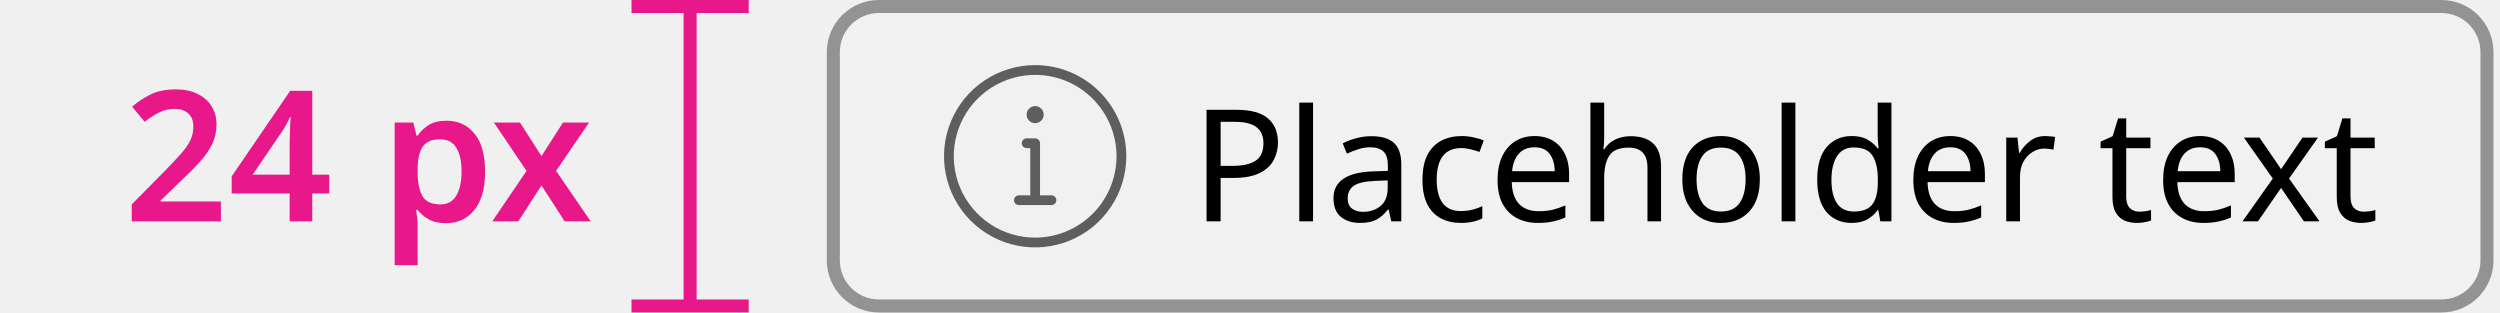
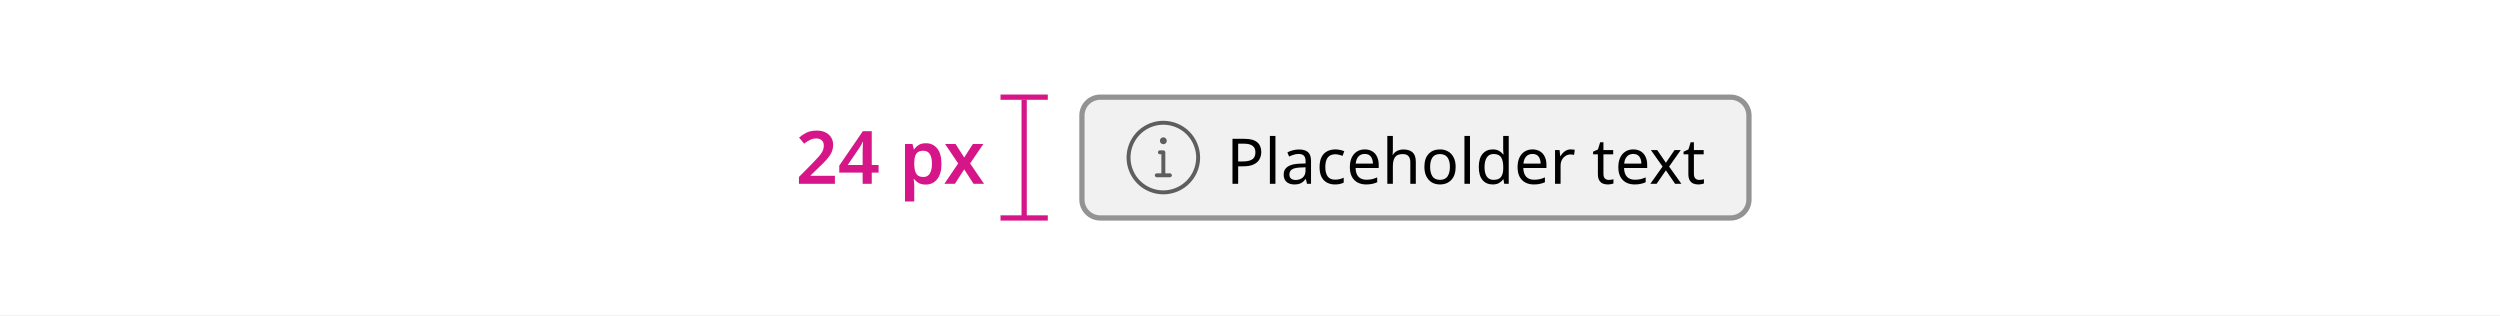
- <svg xmlns="http://www.w3.org/2000/svg" width="192" height="24" viewBox="0 0 192 24" fill="none">
-   <line x1="48.5" y1="0.5" x2="57.5" y2="0.5" stroke="#E8178A" />
-   <line x1="53" y1="23.375" x2="53" y2="1" stroke="#E8178A" />
-   <line x1="48.5" y1="23.5" x2="57.5" y2="23.5" stroke="#E8178A" />
-   <path d="M16.964 17H10.118V15.698L12.666 13.122C13.17 12.609 13.58 12.17 13.898 11.806C14.224 11.442 14.462 11.101 14.612 10.784C14.77 10.457 14.85 10.107 14.85 9.734C14.85 9.277 14.719 8.936 14.458 8.712C14.206 8.479 13.86 8.362 13.422 8.362C13.002 8.362 12.61 8.451 12.246 8.628C11.882 8.796 11.504 9.039 11.112 9.356L10.146 8.194C10.556 7.839 11.018 7.531 11.532 7.27C12.054 6.999 12.717 6.864 13.52 6.864C14.164 6.864 14.714 6.981 15.172 7.214C15.638 7.438 15.998 7.755 16.25 8.166C16.502 8.567 16.628 9.029 16.628 9.552C16.628 10.093 16.52 10.593 16.306 11.05C16.091 11.498 15.778 11.951 15.368 12.408C14.966 12.856 14.486 13.341 13.926 13.864L12.344 15.39V15.474H16.964V17ZM25.283 14.858H23.981V17H22.245V14.858H17.793V13.542L22.287 6.976H23.981V13.416H25.283V14.858ZM22.245 13.416V11.176C22.245 10.915 22.25 10.644 22.259 10.364C22.269 10.075 22.278 9.809 22.287 9.566C22.306 9.314 22.32 9.123 22.329 8.992H22.273C22.189 9.179 22.096 9.365 21.993 9.552C21.9 9.729 21.793 9.907 21.671 10.084L19.403 13.416H22.245ZM34.3 9.272C35.186 9.272 35.9 9.603 36.442 10.266C36.983 10.919 37.254 11.895 37.254 13.192C37.254 14.489 36.974 15.474 36.414 16.146C35.863 16.809 35.144 17.14 34.258 17.14C33.698 17.14 33.245 17.037 32.9 16.832C32.554 16.627 32.279 16.389 32.074 16.118H31.962C31.99 16.295 32.013 16.487 32.032 16.692C32.06 16.897 32.074 17.093 32.074 17.28V20.36H30.31V9.412H31.738L31.99 10.42H32.074C32.288 10.103 32.568 9.832 32.914 9.608C33.259 9.384 33.721 9.272 34.3 9.272ZM33.796 10.7C33.17 10.7 32.727 10.887 32.466 11.26C32.214 11.633 32.083 12.198 32.074 12.954V13.178C32.074 13.99 32.195 14.615 32.438 15.054C32.69 15.483 33.152 15.698 33.824 15.698C34.374 15.698 34.78 15.474 35.042 15.026C35.312 14.569 35.448 13.948 35.448 13.164C35.448 12.38 35.312 11.773 35.042 11.344C34.78 10.915 34.365 10.7 33.796 10.7ZM40.438 13.122L37.932 9.412H39.934L41.586 11.988L43.238 9.412H45.24L42.706 13.122L45.366 17H43.364L41.586 14.242L39.808 17H37.806L40.438 13.122Z" fill="#E8178A" />
-   <rect x="64" y="0.5" width="127" height="23" rx="3.5" fill="#F1F1F1" />
-   <path d="M79.5 5C78.115 5 76.762 5.411 75.611 6.18C74.46 6.949 73.563 8.042 73.033 9.321C72.503 10.6 72.364 12.008 72.635 13.366C72.905 14.723 73.571 15.971 74.55 16.95C75.529 17.929 76.776 18.595 78.134 18.866C79.492 19.136 80.9 18.997 82.179 18.467C83.458 17.937 84.551 17.04 85.32 15.889C86.09 14.738 86.5 13.384 86.5 12C86.5 10.143 85.763 8.363 84.45 7.05C83.137 5.737 81.356 5 79.5 5ZM79.5 18.25C78.264 18.25 77.055 17.883 76.028 17.197C75 16.51 74.199 15.534 73.726 14.392C73.253 13.25 73.129 11.993 73.37 10.781C73.611 9.568 74.207 8.455 75.081 7.581C75.955 6.707 77.068 6.111 78.281 5.87C79.493 5.629 80.75 5.753 81.892 6.226C83.034 6.699 84.01 7.5 84.697 8.528C85.383 9.555 85.75 10.764 85.75 12C85.747 13.657 85.088 15.245 83.916 16.416C82.745 17.588 81.157 18.247 79.5 18.25Z" fill="#5E5E5E" />
-   <path d="M80.75 15H79.875V11C79.875 10.9 79.835 10.805 79.765 10.735C79.695 10.665 79.6 10.625 79.5 10.625H78.845C78.746 10.625 78.65 10.665 78.58 10.735C78.51 10.805 78.47 10.9 78.47 11C78.47 11.1 78.51 11.195 78.58 11.265C78.65 11.335 78.746 11.375 78.845 11.375H79.125V15H78.25C78.15 15 78.055 15.04 77.985 15.11C77.915 15.18 77.875 15.275 77.875 15.375C77.875 15.475 77.915 15.57 77.985 15.64C78.055 15.71 78.15 15.75 78.25 15.75H80.75C80.85 15.75 80.945 15.71 81.015 15.64C81.085 15.57 81.125 15.475 81.125 15.375C81.125 15.275 81.085 15.18 81.015 15.11C80.945 15.04 80.85 15 80.75 15Z" fill="#5E5E5E" />
-   <path d="M79.5 9.46C79.63 9.46 79.756 9.422 79.864 9.35C79.972 9.278 80.056 9.175 80.105 9.056C80.155 8.936 80.168 8.804 80.142 8.677C80.117 8.55 80.055 8.433 79.963 8.342C79.872 8.25 79.755 8.188 79.628 8.163C79.501 8.137 79.369 8.15 79.249 8.2C79.13 8.249 79.027 8.333 78.955 8.441C78.883 8.549 78.845 8.675 78.845 8.805C78.845 8.979 78.914 9.145 79.037 9.268C79.16 9.391 79.326 9.46 79.5 9.46Z" fill="#5E5E5E" />
-   <path d="M94.932 8.432C96.052 8.432 96.868 8.652 97.38 9.092C97.892 9.532 98.148 10.152 98.148 10.952C98.148 11.424 98.04 11.868 97.824 12.284C97.616 12.692 97.26 13.024 96.756 13.28C96.26 13.536 95.584 13.664 94.728 13.664H93.744V17H92.664V8.432H94.932ZM94.836 9.356H93.744V12.74H94.608C95.424 12.74 96.032 12.608 96.432 12.344C96.832 12.08 97.032 11.632 97.032 11C97.032 10.448 96.852 10.036 96.492 9.764C96.14 9.492 95.588 9.356 94.836 9.356ZM100.842 17H99.786V7.88H100.842V17ZM105.315 10.46C106.099 10.46 106.679 10.632 107.055 10.976C107.431 11.32 107.619 11.868 107.619 12.62V17H106.851L106.647 16.088H106.599C106.319 16.44 106.023 16.7 105.711 16.868C105.399 17.036 104.975 17.12 104.439 17.12C103.855 17.12 103.371 16.968 102.987 16.664C102.603 16.352 102.411 15.868 102.411 15.212C102.411 14.572 102.663 14.08 103.167 13.736C103.671 13.384 104.447 13.192 105.495 13.16L106.587 13.124V12.74C106.587 12.204 106.471 11.832 106.239 11.624C106.007 11.416 105.679 11.312 105.255 11.312C104.919 11.312 104.599 11.364 104.295 11.468C103.991 11.564 103.707 11.676 103.443 11.804L103.119 11.012C103.399 10.86 103.731 10.732 104.115 10.628C104.499 10.516 104.899 10.46 105.315 10.46ZM106.575 13.856L105.627 13.892C104.827 13.924 104.271 14.052 103.959 14.276C103.655 14.5 103.503 14.816 103.503 15.224C103.503 15.584 103.611 15.848 103.827 16.016C104.051 16.184 104.335 16.268 104.679 16.268C105.215 16.268 105.663 16.12 106.023 15.824C106.391 15.52 106.575 15.056 106.575 14.432V13.856ZM112.186 17.12C111.61 17.12 111.102 17.004 110.662 16.772C110.222 16.54 109.874 16.18 109.618 15.692C109.37 15.204 109.246 14.58 109.246 13.82C109.246 13.028 109.374 12.384 109.63 11.888C109.894 11.392 110.254 11.028 110.71 10.796C111.166 10.564 111.682 10.448 112.258 10.448C112.578 10.448 112.89 10.484 113.194 10.556C113.506 10.62 113.758 10.7 113.95 10.796L113.626 11.672C113.434 11.6 113.21 11.532 112.954 11.468C112.698 11.404 112.458 11.372 112.234 11.372C110.97 11.372 110.338 12.184 110.338 13.808C110.338 14.584 110.49 15.18 110.794 15.596C111.106 16.004 111.566 16.208 112.174 16.208C112.518 16.208 112.826 16.172 113.098 16.1C113.37 16.028 113.618 15.94 113.842 15.836V16.772C113.626 16.884 113.386 16.968 113.122 17.024C112.866 17.088 112.554 17.12 112.186 17.12ZM117.856 10.448C118.4 10.448 118.872 10.568 119.272 10.808C119.672 11.048 119.976 11.388 120.184 11.828C120.4 12.26 120.508 12.768 120.508 13.352V13.988H116.104C116.12 14.716 116.304 15.272 116.656 15.656C117.016 16.032 117.516 16.22 118.156 16.22C118.564 16.22 118.924 16.184 119.236 16.112C119.556 16.032 119.884 15.92 120.22 15.776V16.7C119.892 16.844 119.568 16.948 119.248 17.012C118.928 17.084 118.548 17.12 118.108 17.12C117.492 17.12 116.952 16.996 116.488 16.748C116.024 16.5 115.66 16.132 115.396 15.644C115.14 15.156 115.012 14.552 115.012 13.832C115.012 13.128 115.128 12.524 115.36 12.02C115.6 11.516 115.932 11.128 116.356 10.856C116.788 10.584 117.288 10.448 117.856 10.448ZM117.844 11.312C117.34 11.312 116.94 11.476 116.644 11.804C116.356 12.124 116.184 12.572 116.128 13.148H119.404C119.396 12.604 119.268 12.164 119.02 11.828C118.772 11.484 118.38 11.312 117.844 11.312ZM123.201 7.88V10.556C123.201 10.876 123.181 11.176 123.141 11.456H123.213C123.421 11.128 123.701 10.88 124.053 10.712C124.413 10.544 124.801 10.46 125.217 10.46C125.993 10.46 126.577 10.648 126.969 11.024C127.369 11.392 127.569 11.988 127.569 12.812V17H126.525V12.884C126.525 11.852 126.045 11.336 125.085 11.336C124.365 11.336 123.869 11.54 123.597 11.948C123.333 12.348 123.201 12.924 123.201 13.676V17H122.145V7.88H123.201ZM135.155 13.772C135.155 14.836 134.883 15.66 134.339 16.244C133.803 16.828 133.075 17.12 132.155 17.12C131.587 17.12 131.079 16.992 130.631 16.736C130.191 16.472 129.843 16.092 129.587 15.596C129.331 15.092 129.203 14.484 129.203 13.772C129.203 12.708 129.467 11.888 129.995 11.312C130.531 10.736 131.263 10.448 132.191 10.448C132.767 10.448 133.279 10.58 133.727 10.844C134.175 11.1 134.523 11.476 134.771 11.972C135.027 12.46 135.155 13.06 135.155 13.772ZM130.295 13.772C130.295 14.532 130.443 15.136 130.739 15.584C131.043 16.024 131.523 16.244 132.179 16.244C132.827 16.244 133.303 16.024 133.607 15.584C133.911 15.136 134.063 14.532 134.063 13.772C134.063 13.012 133.911 12.416 133.607 11.984C133.303 11.552 132.823 11.336 132.167 11.336C131.511 11.336 131.035 11.552 130.739 11.984C130.443 12.416 130.295 13.012 130.295 13.772ZM137.885 17H136.829V7.88H137.885V17ZM142.202 17.12C141.402 17.12 140.762 16.844 140.282 16.292C139.802 15.732 139.562 14.9 139.562 13.796C139.562 12.692 139.802 11.86 140.282 11.3C140.77 10.732 141.414 10.448 142.214 10.448C142.71 10.448 143.114 10.54 143.426 10.724C143.746 10.908 144.006 11.132 144.206 11.396H144.278C144.262 11.292 144.246 11.14 144.23 10.94C144.214 10.732 144.206 10.568 144.206 10.448V7.88H145.262V17H144.41L144.254 16.136H144.206C144.014 16.408 143.758 16.64 143.438 16.832C143.118 17.024 142.706 17.12 142.202 17.12ZM142.37 16.244C143.05 16.244 143.526 16.06 143.798 15.692C144.078 15.316 144.218 14.752 144.218 14V13.808C144.218 13.008 144.086 12.396 143.822 11.972C143.558 11.54 143.07 11.324 142.358 11.324C141.79 11.324 141.362 11.552 141.074 12.008C140.794 12.456 140.654 13.06 140.654 13.82C140.654 14.588 140.794 15.184 141.074 15.608C141.362 16.032 141.794 16.244 142.37 16.244ZM149.789 10.448C150.333 10.448 150.805 10.568 151.205 10.808C151.605 11.048 151.909 11.388 152.117 11.828C152.333 12.26 152.441 12.768 152.441 13.352V13.988H148.037C148.053 14.716 148.237 15.272 148.589 15.656C148.949 16.032 149.449 16.22 150.089 16.22C150.497 16.22 150.857 16.184 151.169 16.112C151.489 16.032 151.817 15.92 152.153 15.776V16.7C151.825 16.844 151.501 16.948 151.181 17.012C150.861 17.084 150.481 17.12 150.041 17.12C149.425 17.12 148.885 16.996 148.421 16.748C147.957 16.5 147.593 16.132 147.329 15.644C147.073 15.156 146.945 14.552 146.945 13.832C146.945 13.128 147.061 12.524 147.293 12.02C147.533 11.516 147.865 11.128 148.289 10.856C148.721 10.584 149.221 10.448 149.789 10.448ZM149.777 11.312C149.273 11.312 148.873 11.476 148.577 11.804C148.289 12.124 148.117 12.572 148.061 13.148H151.337C151.329 12.604 151.201 12.164 150.953 11.828C150.705 11.484 150.313 11.312 149.777 11.312ZM157.079 10.448C157.199 10.448 157.327 10.456 157.463 10.472C157.599 10.48 157.723 10.496 157.835 10.52L157.703 11.492C157.599 11.468 157.483 11.448 157.355 11.432C157.227 11.416 157.111 11.408 157.007 11.408C156.679 11.408 156.371 11.5 156.083 11.684C155.795 11.86 155.563 12.112 155.387 12.44C155.219 12.76 155.135 13.136 155.135 13.568V17H154.079V10.568H154.943L155.063 11.744H155.111C155.311 11.392 155.575 11.088 155.903 10.832C156.239 10.576 156.631 10.448 157.079 10.448ZM164.301 16.256C164.461 16.256 164.625 16.244 164.793 16.22C164.961 16.196 165.097 16.164 165.201 16.124V16.928C165.089 16.984 164.929 17.028 164.721 17.06C164.513 17.1 164.313 17.12 164.121 17.12C163.785 17.12 163.473 17.064 163.185 16.952C162.905 16.832 162.677 16.628 162.501 16.34C162.325 16.052 162.237 15.648 162.237 15.128V11.384H161.325V10.88L162.249 10.46L162.669 9.092H163.293V10.568H165.153V11.384H163.293V15.104C163.293 15.496 163.385 15.788 163.569 15.98C163.761 16.164 164.005 16.256 164.301 16.256ZM168.973 10.448C169.517 10.448 169.989 10.568 170.389 10.808C170.789 11.048 171.093 11.388 171.301 11.828C171.517 12.26 171.625 12.768 171.625 13.352V13.988H167.221C167.237 14.716 167.421 15.272 167.773 15.656C168.133 16.032 168.633 16.22 169.273 16.22C169.681 16.22 170.041 16.184 170.353 16.112C170.673 16.032 171.001 15.92 171.337 15.776V16.7C171.009 16.844 170.685 16.948 170.365 17.012C170.045 17.084 169.665 17.12 169.225 17.12C168.609 17.12 168.069 16.996 167.605 16.748C167.141 16.5 166.777 16.132 166.513 15.644C166.257 15.156 166.129 14.552 166.129 13.832C166.129 13.128 166.245 12.524 166.477 12.02C166.717 11.516 167.049 11.128 167.473 10.856C167.905 10.584 168.405 10.448 168.973 10.448ZM168.961 11.312C168.457 11.312 168.057 11.476 167.761 11.804C167.473 12.124 167.301 12.572 167.245 13.148H170.521C170.513 12.604 170.385 12.164 170.137 11.828C169.889 11.484 169.497 11.312 168.961 11.312ZM174.552 13.712L172.332 10.568H173.532L175.188 12.992L176.832 10.568H178.02L175.8 13.712L178.14 17H176.94L175.188 14.432L173.412 17H172.224L174.552 13.712ZM181.527 16.256C181.687 16.256 181.851 16.244 182.019 16.22C182.187 16.196 182.323 16.164 182.427 16.124V16.928C182.315 16.984 182.155 17.028 181.947 17.06C181.739 17.1 181.539 17.12 181.347 17.12C181.011 17.12 180.699 17.064 180.411 16.952C180.131 16.832 179.903 16.628 179.727 16.34C179.551 16.052 179.463 15.648 179.463 15.128V11.384H178.551V10.88L179.475 10.46L179.895 9.092H180.519V10.568H182.379V11.384H180.519V15.104C180.519 15.496 180.611 15.788 180.795 15.98C180.987 16.164 181.231 16.256 181.527 16.256Z" fill="black" />
-   <rect x="64" y="0.5" width="127" height="23" rx="3.5" stroke="#939393" />
+ <svg xmlns="http://www.w3.org/2000/svg" width="476" height="60" viewBox="0 0 476 60" fill="none">
+   <rect width="476" height="60" fill="white" />
+   <line x1="190.5" y1="18.5" x2="199.5" y2="18.5" stroke="#D51588" />
+   <line x1="195" y1="41.375" x2="195" y2="19" stroke="#D51588" />
+   <line x1="190.5" y1="41.5" x2="199.5" y2="41.5" stroke="#D51588" />
+   <path d="M158.964 35H152.118V33.698L154.666 31.122C155.17 30.609 155.58 30.17 155.898 29.806C156.224 29.442 156.462 29.101 156.612 28.784C156.77 28.457 156.85 28.107 156.85 27.734C156.85 27.277 156.719 26.936 156.458 26.712C156.206 26.479 155.86 26.362 155.422 26.362C155.002 26.362 154.61 26.451 154.246 26.628C153.882 26.796 153.504 27.039 153.112 27.356L152.146 26.194C152.556 25.839 153.018 25.531 153.532 25.27C154.054 24.999 154.717 24.864 155.52 24.864C156.164 24.864 156.714 24.981 157.172 25.214C157.638 25.438 157.998 25.755 158.25 26.166C158.502 26.567 158.628 27.029 158.628 27.552C158.628 28.093 158.52 28.593 158.306 29.05C158.091 29.498 157.778 29.951 157.368 30.408C156.966 30.856 156.486 31.341 155.926 31.864L154.344 33.39V33.474H158.964V35ZM167.283 32.858H165.981V35H164.245V32.858H159.793V31.542L164.287 24.976H165.981V31.416H167.283V32.858ZM164.245 31.416V29.176C164.245 28.915 164.25 28.644 164.259 28.364C164.269 28.075 164.278 27.809 164.287 27.566C164.306 27.314 164.32 27.123 164.329 26.992H164.273C164.189 27.179 164.096 27.365 163.993 27.552C163.9 27.729 163.793 27.907 163.671 28.084L161.403 31.416H164.245ZM176.3 27.272C177.186 27.272 177.9 27.603 178.442 28.266C178.983 28.919 179.254 29.895 179.254 31.192C179.254 32.489 178.974 33.474 178.414 34.146C177.863 34.809 177.144 35.14 176.258 35.14C175.698 35.14 175.245 35.037 174.9 34.832C174.554 34.627 174.279 34.389 174.074 34.118H173.962C173.99 34.295 174.013 34.487 174.032 34.692C174.06 34.897 174.074 35.093 174.074 35.28V38.36H172.31V27.412H173.738L173.99 28.42H174.074C174.288 28.103 174.568 27.832 174.914 27.608C175.259 27.384 175.721 27.272 176.3 27.272ZM175.796 28.7C175.17 28.7 174.727 28.887 174.466 29.26C174.214 29.633 174.083 30.198 174.074 30.954V31.178C174.074 31.99 174.195 32.615 174.438 33.054C174.69 33.483 175.152 33.698 175.824 33.698C176.374 33.698 176.78 33.474 177.042 33.026C177.312 32.569 177.448 31.948 177.448 31.164C177.448 30.38 177.312 29.773 177.042 29.344C176.78 28.915 176.365 28.7 175.796 28.7ZM182.438 31.122L179.932 27.412H181.934L183.586 29.988L185.238 27.412H187.24L184.706 31.122L187.366 35H185.364L183.586 32.242L181.808 35H179.806L182.438 31.122Z" fill="#D51588" />
+   <rect x="206" y="18.5" width="127" height="23" rx="3.5" fill="#F1F1F1" />
+   <path d="M221.5 23C220.116 23 218.762 23.41 217.611 24.18C216.46 24.949 215.563 26.042 215.033 27.321C214.503 28.6 214.364 30.008 214.635 31.366C214.905 32.724 215.571 33.971 216.55 34.95C217.529 35.929 218.777 36.595 220.134 36.865C221.492 37.136 222.9 36.997 224.179 36.467C225.458 35.937 226.551 35.04 227.32 33.889C228.089 32.738 228.5 31.384 228.5 30C228.5 28.143 227.763 26.363 226.45 25.05C225.137 23.738 223.357 23 221.5 23ZM221.5 36.25C220.264 36.25 219.055 35.883 218.028 35.197C217 34.51 216.199 33.534 215.726 32.392C215.253 31.25 215.129 29.993 215.37 28.781C215.611 27.568 216.207 26.455 217.081 25.581C217.955 24.706 219.068 24.111 220.281 23.87C221.493 23.629 222.75 23.753 223.892 24.226C225.034 24.699 226.01 25.5 226.697 26.528C227.383 27.555 227.75 28.764 227.75 30C227.747 31.657 227.088 33.245 225.916 34.416C224.745 35.588 223.157 36.247 221.5 36.25Z" fill="#5E5E5E" />
+   <path d="M222.75 33H221.875V29C221.875 28.901 221.835 28.805 221.765 28.735C221.695 28.665 221.599 28.625 221.5 28.625H220.845C220.746 28.625 220.65 28.665 220.58 28.735C220.51 28.805 220.47 28.901 220.47 29C220.47 29.099 220.51 29.195 220.58 29.265C220.65 29.335 220.746 29.375 220.845 29.375H221.125V33H220.25C220.151 33 220.055 33.039 219.985 33.11C219.915 33.18 219.875 33.276 219.875 33.375C219.875 33.474 219.915 33.57 219.985 33.64C220.055 33.711 220.151 33.75 220.25 33.75H222.75C222.849 33.75 222.945 33.711 223.015 33.64C223.085 33.57 223.125 33.474 223.125 33.375C223.125 33.276 223.085 33.18 223.015 33.11C222.945 33.039 222.849 33 222.75 33Z" fill="#5E5E5E" />
+   <path d="M221.5 27.46C221.63 27.46 221.756 27.422 221.864 27.35C221.972 27.278 222.056 27.175 222.105 27.056C222.155 26.936 222.168 26.804 222.142 26.677C222.117 26.55 222.055 26.433 221.963 26.342C221.872 26.25 221.755 26.188 221.628 26.163C221.501 26.137 221.369 26.15 221.249 26.2C221.13 26.249 221.027 26.333 220.955 26.441C220.883 26.549 220.845 26.675 220.845 26.805C220.845 26.979 220.914 27.145 221.037 27.268C221.16 27.391 221.326 27.46 221.5 27.46Z" fill="#5E5E5E" />
+   <path d="M236.932 26.432C238.052 26.432 238.868 26.652 239.38 27.092C239.892 27.532 240.148 28.152 240.148 28.952C240.148 29.424 240.04 29.868 239.824 30.284C239.616 30.692 239.26 31.024 238.756 31.28C238.26 31.536 237.584 31.664 236.728 31.664H235.744V35H234.664V26.432H236.932ZM236.836 27.356H235.744V30.74H236.608C237.424 30.74 238.032 30.608 238.432 30.344C238.832 30.08 239.032 29.632 239.032 29C239.032 28.448 238.852 28.036 238.492 27.764C238.14 27.492 237.588 27.356 236.836 27.356ZM242.842 35H241.786V25.88H242.842V35ZM247.315 28.46C248.099 28.46 248.679 28.632 249.055 28.976C249.431 29.32 249.619 29.868 249.619 30.62V35H248.851L248.647 34.088H248.599C248.319 34.44 248.023 34.7 247.711 34.868C247.399 35.036 246.975 35.12 246.439 35.12C245.855 35.12 245.371 34.968 244.987 34.664C244.603 34.352 244.411 33.868 244.411 33.212C244.411 32.572 244.663 32.08 245.167 31.736C245.671 31.384 246.447 31.192 247.495 31.16L248.587 31.124V30.74C248.587 30.204 248.471 29.832 248.239 29.624C248.007 29.416 247.679 29.312 247.255 29.312C246.919 29.312 246.599 29.364 246.295 29.468C245.991 29.564 245.707 29.676 245.443 29.804L245.119 29.012C245.399 28.86 245.731 28.732 246.115 28.628C246.499 28.516 246.899 28.46 247.315 28.46ZM248.575 31.856L247.627 31.892C246.827 31.924 246.271 32.052 245.959 32.276C245.655 32.5 245.503 32.816 245.503 33.224C245.503 33.584 245.611 33.848 245.827 34.016C246.051 34.184 246.335 34.268 246.679 34.268C247.215 34.268 247.663 34.12 248.023 33.824C248.391 33.52 248.575 33.056 248.575 32.432V31.856ZM254.186 35.12C253.61 35.12 253.102 35.004 252.662 34.772C252.222 34.54 251.874 34.18 251.618 33.692C251.37 33.204 251.246 32.58 251.246 31.82C251.246 31.028 251.374 30.384 251.63 29.888C251.894 29.392 252.254 29.028 252.71 28.796C253.166 28.564 253.682 28.448 254.258 28.448C254.578 28.448 254.89 28.484 255.194 28.556C255.506 28.62 255.758 28.7 255.95 28.796L255.626 29.672C255.434 29.6 255.21 29.532 254.954 29.468C254.698 29.404 254.458 29.372 254.234 29.372C252.97 29.372 252.338 30.184 252.338 31.808C252.338 32.584 252.49 33.18 252.794 33.596C253.106 34.004 253.566 34.208 254.174 34.208C254.518 34.208 254.826 34.172 255.098 34.1C255.37 34.028 255.618 33.94 255.842 33.836V34.772C255.626 34.884 255.386 34.968 255.122 35.024C254.866 35.088 254.554 35.12 254.186 35.12ZM259.856 28.448C260.4 28.448 260.872 28.568 261.272 28.808C261.672 29.048 261.976 29.388 262.184 29.828C262.4 30.26 262.508 30.768 262.508 31.352V31.988H258.104C258.12 32.716 258.304 33.272 258.656 33.656C259.016 34.032 259.516 34.22 260.156 34.22C260.564 34.22 260.924 34.184 261.236 34.112C261.556 34.032 261.884 33.92 262.22 33.776V34.7C261.892 34.844 261.568 34.948 261.248 35.012C260.928 35.084 260.548 35.12 260.108 35.12C259.492 35.12 258.952 34.996 258.488 34.748C258.024 34.5 257.66 34.132 257.396 33.644C257.14 33.156 257.012 32.552 257.012 31.832C257.012 31.128 257.128 30.524 257.36 30.02C257.6 29.516 257.932 29.128 258.356 28.856C258.788 28.584 259.288 28.448 259.856 28.448ZM259.844 29.312C259.34 29.312 258.94 29.476 258.644 29.804C258.356 30.124 258.184 30.572 258.128 31.148H261.404C261.396 30.604 261.268 30.164 261.02 29.828C260.772 29.484 260.38 29.312 259.844 29.312ZM265.201 25.88V28.556C265.201 28.876 265.181 29.176 265.141 29.456H265.213C265.421 29.128 265.701 28.88 266.053 28.712C266.413 28.544 266.801 28.46 267.217 28.46C267.993 28.46 268.577 28.648 268.969 29.024C269.369 29.392 269.569 29.988 269.569 30.812V35H268.525V30.884C268.525 29.852 268.045 29.336 267.085 29.336C266.365 29.336 265.869 29.54 265.597 29.948C265.333 30.348 265.201 30.924 265.201 31.676V35H264.145V25.88H265.201ZM277.155 31.772C277.155 32.836 276.883 33.66 276.339 34.244C275.803 34.828 275.075 35.12 274.155 35.12C273.587 35.12 273.079 34.992 272.631 34.736C272.191 34.472 271.843 34.092 271.587 33.596C271.331 33.092 271.203 32.484 271.203 31.772C271.203 30.708 271.467 29.888 271.995 29.312C272.531 28.736 273.263 28.448 274.191 28.448C274.767 28.448 275.279 28.58 275.727 28.844C276.175 29.1 276.523 29.476 276.771 29.972C277.027 30.46 277.155 31.06 277.155 31.772ZM272.295 31.772C272.295 32.532 272.443 33.136 272.739 33.584C273.043 34.024 273.523 34.244 274.179 34.244C274.827 34.244 275.303 34.024 275.607 33.584C275.911 33.136 276.063 32.532 276.063 31.772C276.063 31.012 275.911 30.416 275.607 29.984C275.303 29.552 274.823 29.336 274.167 29.336C273.511 29.336 273.035 29.552 272.739 29.984C272.443 30.416 272.295 31.012 272.295 31.772ZM279.885 35H278.829V25.88H279.885V35ZM284.202 35.12C283.402 35.12 282.762 34.844 282.282 34.292C281.802 33.732 281.562 32.9 281.562 31.796C281.562 30.692 281.802 29.86 282.282 29.3C282.77 28.732 283.414 28.448 284.214 28.448C284.71 28.448 285.114 28.54 285.426 28.724C285.746 28.908 286.006 29.132 286.206 29.396H286.278C286.262 29.292 286.246 29.14 286.23 28.94C286.214 28.732 286.206 28.568 286.206 28.448V25.88H287.262V35H286.41L286.254 34.136H286.206C286.014 34.408 285.758 34.64 285.438 34.832C285.118 35.024 284.706 35.12 284.202 35.12ZM284.37 34.244C285.05 34.244 285.526 34.06 285.798 33.692C286.078 33.316 286.218 32.752 286.218 32V31.808C286.218 31.008 286.086 30.396 285.822 29.972C285.558 29.54 285.07 29.324 284.358 29.324C283.79 29.324 283.362 29.552 283.074 30.008C282.794 30.456 282.654 31.06 282.654 31.82C282.654 32.588 282.794 33.184 283.074 33.608C283.362 34.032 283.794 34.244 284.37 34.244ZM291.789 28.448C292.333 28.448 292.805 28.568 293.205 28.808C293.605 29.048 293.909 29.388 294.117 29.828C294.333 30.26 294.441 30.768 294.441 31.352V31.988H290.037C290.053 32.716 290.237 33.272 290.589 33.656C290.949 34.032 291.449 34.22 292.089 34.22C292.497 34.22 292.857 34.184 293.169 34.112C293.489 34.032 293.817 33.92 294.153 33.776V34.7C293.825 34.844 293.501 34.948 293.181 35.012C292.861 35.084 292.481 35.12 292.041 35.12C291.425 35.12 290.885 34.996 290.421 34.748C289.957 34.5 289.593 34.132 289.329 33.644C289.073 33.156 288.945 32.552 288.945 31.832C288.945 31.128 289.061 30.524 289.293 30.02C289.533 29.516 289.865 29.128 290.289 28.856C290.721 28.584 291.221 28.448 291.789 28.448ZM291.777 29.312C291.273 29.312 290.873 29.476 290.577 29.804C290.289 30.124 290.117 30.572 290.061 31.148H293.337C293.329 30.604 293.201 30.164 292.953 29.828C292.705 29.484 292.313 29.312 291.777 29.312ZM299.079 28.448C299.199 28.448 299.327 28.456 299.463 28.472C299.599 28.48 299.723 28.496 299.835 28.52L299.703 29.492C299.599 29.468 299.483 29.448 299.355 29.432C299.227 29.416 299.111 29.408 299.007 29.408C298.679 29.408 298.371 29.5 298.083 29.684C297.795 29.86 297.563 30.112 297.387 30.44C297.219 30.76 297.135 31.136 297.135 31.568V35H296.079V28.568H296.943L297.063 29.744H297.111C297.311 29.392 297.575 29.088 297.903 28.832C298.239 28.576 298.631 28.448 299.079 28.448ZM306.301 34.256C306.461 34.256 306.625 34.244 306.793 34.22C306.961 34.196 307.097 34.164 307.201 34.124V34.928C307.089 34.984 306.929 35.028 306.721 35.06C306.513 35.1 306.313 35.12 306.121 35.12C305.785 35.12 305.473 35.064 305.185 34.952C304.905 34.832 304.677 34.628 304.501 34.34C304.325 34.052 304.237 33.648 304.237 33.128V29.384H303.325V28.88L304.249 28.46L304.669 27.092H305.293V28.568H307.153V29.384H305.293V33.104C305.293 33.496 305.385 33.788 305.569 33.98C305.761 34.164 306.005 34.256 306.301 34.256ZM310.973 28.448C311.517 28.448 311.989 28.568 312.389 28.808C312.789 29.048 313.093 29.388 313.301 29.828C313.517 30.26 313.625 30.768 313.625 31.352V31.988H309.221C309.237 32.716 309.421 33.272 309.773 33.656C310.133 34.032 310.633 34.22 311.273 34.22C311.681 34.22 312.041 34.184 312.353 34.112C312.673 34.032 313.001 33.92 313.337 33.776V34.7C313.009 34.844 312.685 34.948 312.365 35.012C312.045 35.084 311.665 35.12 311.225 35.12C310.609 35.12 310.069 34.996 309.605 34.748C309.141 34.5 308.777 34.132 308.513 33.644C308.257 33.156 308.129 32.552 308.129 31.832C308.129 31.128 308.245 30.524 308.477 30.02C308.717 29.516 309.049 29.128 309.473 28.856C309.905 28.584 310.405 28.448 310.973 28.448ZM310.961 29.312C310.457 29.312 310.057 29.476 309.761 29.804C309.473 30.124 309.301 30.572 309.245 31.148H312.521C312.513 30.604 312.385 30.164 312.137 29.828C311.889 29.484 311.497 29.312 310.961 29.312ZM316.552 31.712L314.332 28.568H315.532L317.188 30.992L318.832 28.568H320.02L317.8 31.712L320.14 35H318.94L317.188 32.432L315.412 35H314.224L316.552 31.712ZM323.527 34.256C323.687 34.256 323.851 34.244 324.019 34.22C324.187 34.196 324.323 34.164 324.427 34.124V34.928C324.315 34.984 324.155 35.028 323.947 35.06C323.739 35.1 323.539 35.12 323.347 35.12C323.011 35.12 322.699 35.064 322.411 34.952C322.131 34.832 321.903 34.628 321.727 34.34C321.551 34.052 321.463 33.648 321.463 33.128V29.384H320.551V28.88L321.475 28.46L321.895 27.092H322.519V28.568H324.379V29.384H322.519V33.104C322.519 33.496 322.611 33.788 322.795 33.98C322.987 34.164 323.231 34.256 323.527 34.256Z" fill="black" />
+   <rect x="206" y="18.5" width="127" height="23" rx="3.5" stroke="#939393" />
</svg>
